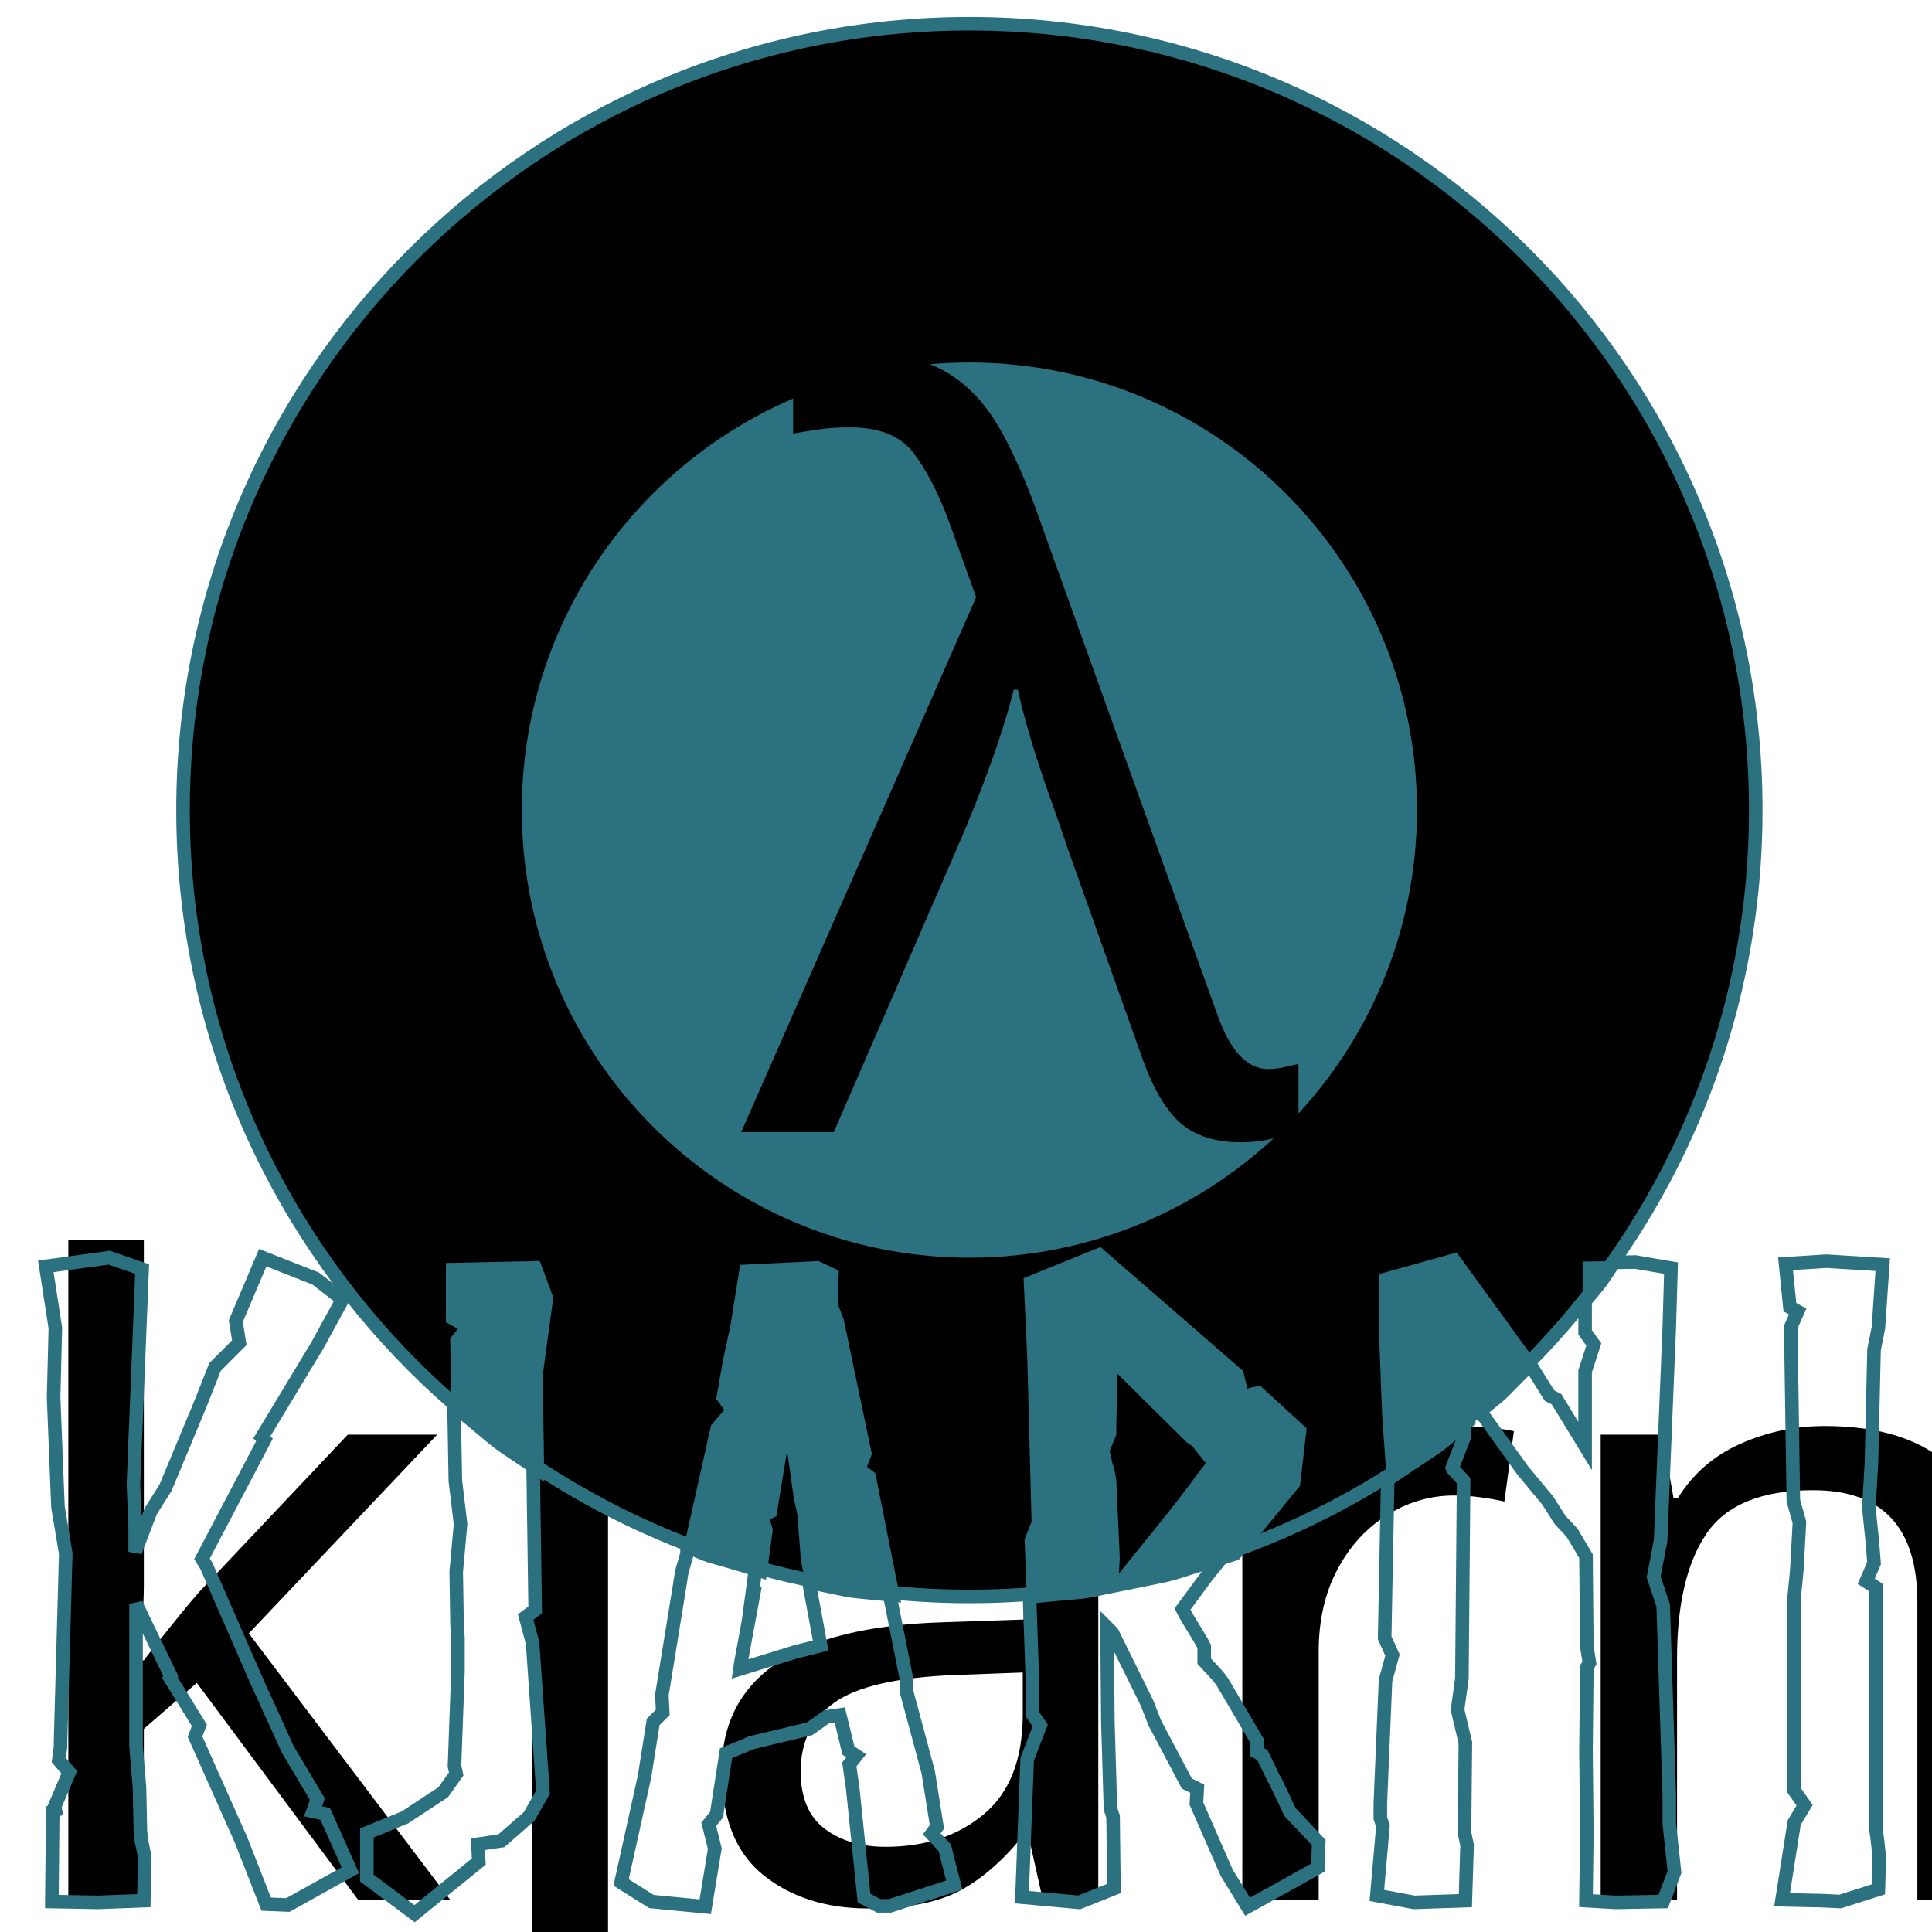
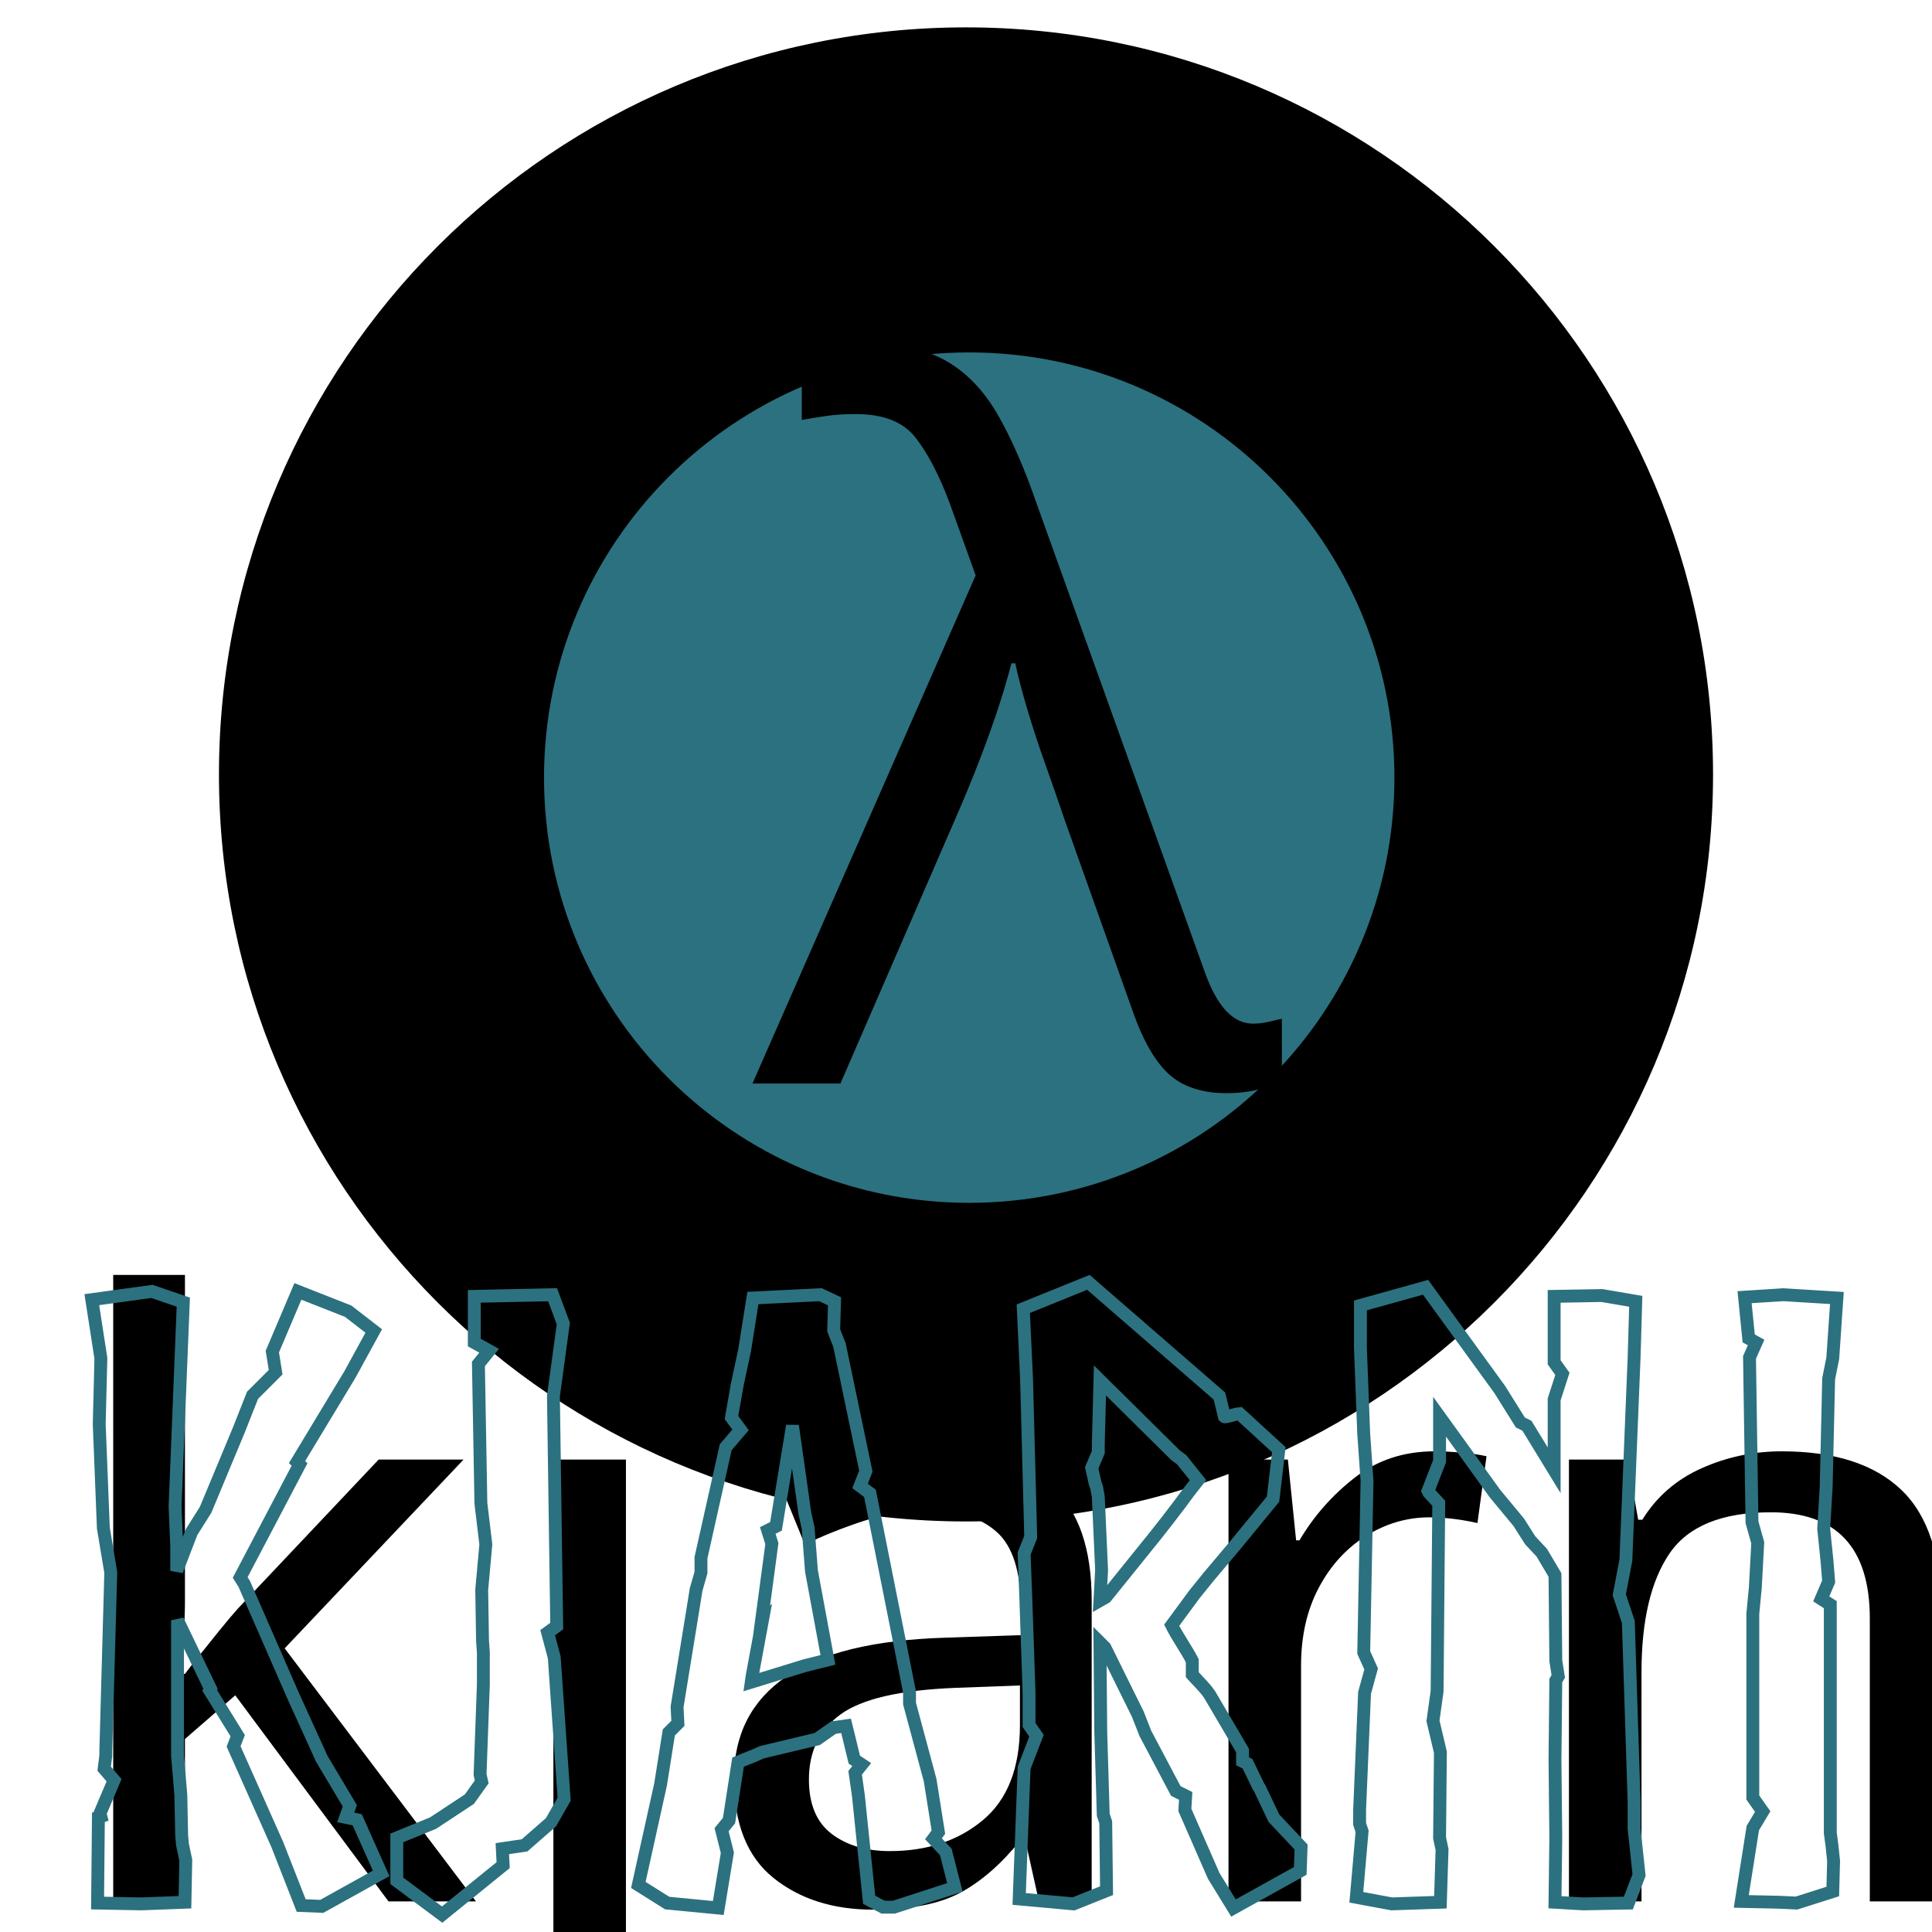
- <svg xmlns="http://www.w3.org/2000/svg" version="1.1" x="0" y="0" width="285" height="285" viewBox="0, 0, 285, 285">
+ <svg xmlns="http://www.w3.org/2000/svg" version="1.1" x="0" y="0" width="300" height="300" viewBox="0, 0, 300, 300">
  <g id="Background">
-     <rect x="0" y="0" width="285" height="285" fill="#000000" fill-opacity="0" />
+     <rect x="0" y="0" width="300" height="300" fill="#000000" fill-opacity="0" />
  </g>
  <g id="Layer_1">
+     <path d="M150,236.25 C85.935,236.25 34,184.315 34,120.25 C34,56.185 85.935,4.25 150,4.25 C214.065,4.25 266,56.185 266,120.25 C266,184.315 214.065,236.25 150,236.25 z" fill="#000000" />
    <g>
-       <text transform="matrix(1, 0, 0, 1, 142.5, 263.25)">
+       <path d="M150.5,186.65 C114.104,186.65 84.6,157.146 84.6,120.75 C84.6,84.354 114.104,54.85 150.5,54.85 C186.896,54.85 216.4,84.354 216.4,120.75 C216.4,157.146 186.896,186.65 150.5,186.65 z" fill="#2C717F" />
+       <path d="M150.5,186.65 C114.104,186.65 84.6,157.146 84.6,120.75 C84.6,84.354 114.104,54.85 150.5,54.85 C186.896,54.85 216.4,84.354 216.4,120.75 C216.4,157.146 186.896,186.65 150.5,186.65 z" fill-opacity="0" stroke="#2C717F" stroke-width="0.25" />
+     </g>
+     <text transform="matrix(1, 0, 0, 1, 150, 120.25)">
+       <tspan x="-32.25" y="48" font-family="EBGaramond08-Regular" font-size="150" kerning="0" fill="#000000">λ</tspan>
+     </text>
+     <g>
+       <text transform="matrix(1, 0, 0, 1, 150, 278.25)">
        <tspan x="-143.296" y="17" font-family="Norse-Bold" font-size="128" fill="#000000">kjarni</tspan>
      </text>
-       <path d="M6.756,186.81 L8.164,195.898 L7.908,206.138 L8.548,222.266 L9.7,229.178 L8.932,256.826 L8.932,257.594 L8.676,259.642 L10.212,261.434 L8.036,266.554 L8.164,267.066 L7.78,267.194 L7.652,280.506 L14.436,280.634 L21.22,280.378 L21.348,273.85 L20.836,271.418 L20.708,270.01 L20.58,263.738 L20.068,257.594 L20.068,236.602 L25.188,247.226 L25.06,247.482 L29.412,254.522 L28.772,256.186 L35.556,271.418 L39.268,280.89 L42.468,281.018 L51.684,275.898 L47.972,267.578 L46.18,267.194 L46.82,265.402 L42.468,258.106 L37.988,248.25 L30.436,230.97 L29.796,229.946 L39.012,212.41 L38.628,212.026 L39.012,211.386 L46.82,198.458 L50.532,191.674 L46.564,188.602 L38.756,185.53 L34.788,194.874 L35.3,198.074 L31.716,201.658 L29.54,207.162 L24.42,219.45 L22.244,222.906 L20.324,227.898 L19.94,228.922 L19.94,225.082 L19.684,218.938 L20.964,187.194 L16.1,185.53 z M67.94,224.826 L67.3,231.866 L67.428,239.802 L67.556,241.594 L67.556,246.586 L67.044,260.538 L67.3,261.69 L65.38,264.378 L59.748,268.09 L54.116,270.394 L54.116,277.05 L61.156,282.298 L70.628,274.618 L70.5,272.058 L73.956,271.546 L78.052,267.962 L80.1,264.378 L78.564,242.362 L77.54,238.522 L78.948,237.498 L78.436,201.786 L79.972,190.522 L78.308,186.042 L66.148,186.298 L66.148,193.466 L68.452,194.746 L66.788,196.794 L67.172,218.426 z M124.132,254.01 L125.156,258.234 L126.308,259.002 L125.284,260.282 L125.796,263.866 L127.46,279.994 L129.636,281.146 L131.3,281.146 L140.772,278.074 L139.364,272.57 L137.444,270.522 L138.212,269.498 L136.932,261.434 L133.732,249.53 L133.732,247.738 L127.588,216.89 L126.052,215.738 L126.948,213.434 L122.852,193.85 L122.34,192.57 L121.956,191.546 L122.084,187.066 L119.908,186.042 L109.412,186.554 L108.132,194.618 L106.98,199.994 L106.084,205.114 L107.492,207.034 L105.188,209.722 L101.348,226.874 L101.348,229.178 L100.58,231.866 L100.196,234.298 L97.636,250.042 L97.764,252.602 L96.356,254.01 L95.076,262.074 L91.62,277.69 L96.1,280.506 L104.036,281.274 L105.444,272.698 L104.548,269.114 L105.7,267.706 L107.108,258.618 L109.668,257.594 L110.82,257.082 L119.396,255.034 L121.956,253.242 L122.084,253.242 L123.876,252.986 z M112.356,224.698 L111.716,222.65 L112.996,222.01 L115.556,206.394 L117.476,219.962 L117.988,222.266 L118.5,228.922 L121.06,242.746 L117.476,243.642 L109.156,246.202 L109.284,245.306 L110.82,236.986 L110.692,237.114 z M164.068,240.826 L169.188,251.194 L170.34,254.138 L175.076,263.098 L176.612,263.866 L176.484,266.042 L180.964,276.282 L184.036,281.274 L194.404,275.514 L194.532,271.802 L190.308,267.322 L188.004,262.458 L188.004,262.586 L186.212,258.874 L185.444,258.49 L185.444,256.826 L180.324,248.122 C179.428,246.842 178.66,246.202 177.636,245.05 L177.636,242.874 C176.868,241.338 175.332,239.162 174.436,237.37 L178.02,232.506 L180.196,229.818 L184.292,224.954 L190.18,217.786 L191.076,210.106 L184.932,204.474 C184.804,204.474 182.756,205.114 182.628,204.986 L181.86,201.786 L161.508,184.122 L151.396,188.218 L151.908,199.226 L152.548,223.674 L151.524,226.234 L151.78,232.89 L152.292,247.866 L152.292,252.858 L153.444,254.522 L151.524,259.514 L150.756,279.866 L159.204,280.634 L164.324,278.586 L164.196,267.962 L163.812,266.81 L163.428,254.01 L163.3,240.058 z M163.556,228.794 L163.044,217.402 L162.788,215.994 L162.532,215.226 L162.02,212.922 L163.044,210.49 L163.044,209.21 L163.3,199.354 L175.076,211.002 L175.972,211.642 L178.532,214.842 L177.124,216.634 C175.46,218.938 172.388,222.906 170.596,225.082 L164.196,233.018 L163.3,233.53 z M246.244,268.986 L246.244,264.89 L245.348,236.858 L243.94,232.634 L244.964,227.258 L246.244,195.77 L246.5,187.066 L241.252,186.17 L233.828,186.298 L233.828,196.538 L235.108,198.33 L233.828,202.298 L233.828,213.306 L229.604,206.394 L228.58,205.882 L225.38,200.762 L213.86,184.89 L203.748,187.706 L203.748,194.362 L204.26,207.674 L204.772,214.97 L204.26,241.594 L205.412,244.154 L204.388,247.866 L203.62,266.042 L203.62,268.218 L204.004,269.37 L203.108,279.61 L208.612,280.634 L216.164,280.378 L216.42,272.186 L216.036,270.394 L216.164,257.082 L215.012,252.218 L215.652,247.61 L215.908,218.426 L214.372,216.762 L214.244,216.506 L216.036,211.898 L216.036,204.986 L219.364,209.594 L224.612,216.89 L228.324,221.37 L230.116,224.186 L231.908,226.106 L233.956,229.562 L234.084,242.874 L234.468,245.306 L234.084,245.946 L233.956,258.234 L234.084,270.394 L233.956,280.378 L238.308,280.634 L245.348,280.506 L247.012,276.154 z M265.444,224.57 L265.06,231.61 L264.676,235.578 L264.676,259.514 L264.676,264.122 L266.212,266.298 L264.676,268.858 L262.884,280.25 L268.772,280.378 L271.46,280.506 L277.092,278.714 L277.22,273.978 L276.964,271.546 L276.708,269.626 L276.708,234.17 L275.3,233.274 L276.452,230.586 L276.196,227.386 L275.684,222.394 L276.068,215.866 L276.452,199.098 L277.092,195.898 L277.732,186.554 L269.412,186.042 L263.396,186.426 L264.036,192.826 L265.188,193.466 L264.164,195.77 L264.548,221.37 z" fill-opacity="0" stroke="#2C717F" stroke-width="2" />
+       <path d="M14.256,201.81 L15.664,210.898 L15.408,221.138 L16.048,237.266 L17.2,244.178 L16.432,271.826 L16.432,272.594 L16.176,274.642 L17.712,276.434 L15.536,281.554 L15.664,282.066 L15.28,282.194 L15.152,295.506 L21.936,295.634 L28.72,295.378 L28.848,288.85 L28.336,286.418 L28.208,285.01 L28.08,278.738 L27.568,272.594 L27.568,251.602 L32.688,262.226 L32.56,262.482 L36.912,269.522 L36.272,271.186 L43.056,286.418 L46.768,295.89 L49.968,296.018 L59.184,290.898 L55.472,282.578 L53.68,282.194 L54.32,280.402 L49.968,273.106 L45.488,263.25 L37.936,245.97 L37.296,244.946 L46.512,227.41 L46.128,227.026 L46.512,226.386 L54.32,213.458 L58.032,206.674 L54.064,203.602 L46.256,200.53 L42.288,209.874 L42.8,213.074 L39.216,216.658 L37.04,222.162 L31.92,234.45 L29.744,237.906 L27.824,242.898 L27.44,243.922 L27.44,240.082 L27.184,233.938 L28.464,202.194 L23.6,200.53 z M75.44,239.826 L74.8,246.866 L74.928,254.802 L75.056,256.594 L75.056,261.586 L74.544,275.538 L74.8,276.69 L72.88,279.378 L67.248,283.09 L61.616,285.394 L61.616,292.05 L68.656,297.298 L78.128,289.618 L78,287.058 L81.456,286.546 L85.552,282.962 L87.6,279.378 L86.064,257.362 L85.04,253.522 L86.448,252.498 L85.936,216.786 L87.472,205.522 L85.808,201.042 L73.648,201.298 L73.648,208.466 L75.952,209.746 L74.288,211.794 L74.672,233.426 z M131.632,269.01 L132.656,273.234 L133.808,274.002 L132.784,275.282 L133.296,278.866 L134.96,294.994 L137.136,296.146 L138.8,296.146 L148.272,293.074 L146.864,287.57 L144.944,285.522 L145.712,284.498 L144.432,276.434 L141.232,264.53 L141.232,262.738 L135.088,231.89 L133.552,230.738 L134.448,228.434 L130.352,208.85 L129.84,207.57 L129.456,206.546 L129.584,202.066 L127.408,201.042 L116.912,201.554 L115.632,209.618 L114.48,214.994 L113.584,220.114 L114.992,222.034 L112.688,224.722 L108.848,241.874 L108.848,244.178 L108.08,246.866 L107.696,249.298 L105.136,265.042 L105.264,267.602 L103.856,269.01 L102.576,277.074 L99.12,292.69 L103.6,295.506 L111.536,296.274 L112.944,287.698 L112.048,284.114 L113.2,282.706 L114.608,273.618 L117.168,272.594 L118.32,272.082 L126.896,270.034 L129.456,268.242 L129.584,268.242 L131.376,267.986 z M119.856,239.698 L119.216,237.65 L120.496,237.01 L123.056,221.394 L124.976,234.962 L125.488,237.266 L126,243.922 L128.56,257.746 L124.976,258.642 L116.656,261.202 L116.784,260.306 L118.32,251.986 L118.192,252.114 z M171.568,255.826 L176.688,266.194 L177.84,269.138 L182.576,278.098 L184.112,278.866 L183.984,281.042 L188.464,291.282 L191.536,296.274 L201.904,290.514 L202.032,286.802 L197.808,282.322 L195.504,277.458 L195.504,277.586 L193.712,273.874 L192.944,273.49 L192.944,271.826 L187.824,263.122 C186.928,261.842 186.16,261.202 185.136,260.05 L185.136,257.874 C184.368,256.338 182.832,254.162 181.936,252.37 L185.52,247.506 L187.696,244.818 L191.792,239.954 L197.68,232.786 L198.576,225.106 L192.432,219.474 C192.304,219.474 190.256,220.114 190.128,219.986 L189.36,216.786 L169.008,199.122 L158.896,203.218 L159.408,214.226 L160.048,238.674 L159.024,241.234 L159.28,247.89 L159.792,262.866 L159.792,267.858 L160.944,269.522 L159.024,274.514 L158.256,294.866 L166.704,295.634 L171.824,293.586 L171.696,282.962 L171.312,281.81 L170.928,269.01 L170.8,255.058 z M171.056,243.794 L170.544,232.402 L170.288,230.994 L170.032,230.226 L169.52,227.922 L170.544,225.49 L170.544,224.21 L170.8,214.354 L182.576,226.002 L183.472,226.642 L186.032,229.842 L184.624,231.634 C182.96,233.938 179.888,237.906 178.096,240.082 L171.696,248.018 L170.8,248.53 z M253.744,283.986 L253.744,279.89 L252.848,251.858 L251.44,247.634 L252.464,242.258 L253.744,210.77 L254,202.066 L248.752,201.17 L241.328,201.298 L241.328,211.538 L242.608,213.33 L241.328,217.298 L241.328,228.306 L237.104,221.394 L236.08,220.882 L232.88,215.762 L221.36,199.89 L211.248,202.706 L211.248,209.362 L211.76,222.674 L212.272,229.97 L211.76,256.594 L212.912,259.154 L211.888,262.866 L211.12,281.042 L211.12,283.218 L211.504,284.37 L210.608,294.61 L216.112,295.634 L223.664,295.378 L223.92,287.186 L223.536,285.394 L223.664,272.082 L222.512,267.218 L223.152,262.61 L223.408,233.426 L221.872,231.762 L221.744,231.506 L223.536,226.898 L223.536,219.986 L226.864,224.594 L232.112,231.89 L235.824,236.37 L237.616,239.186 L239.408,241.106 L241.456,244.562 L241.584,257.874 L241.968,260.306 L241.584,260.946 L241.456,273.234 L241.584,285.394 L241.456,295.378 L245.808,295.634 L252.848,295.506 L254.512,291.154 z M272.944,239.57 L272.56,246.61 L272.176,250.578 L272.176,274.514 L272.176,279.122 L273.712,281.298 L272.176,283.858 L270.384,295.25 L276.272,295.378 L278.96,295.506 L284.592,293.714 L284.72,288.978 L284.464,286.546 L284.208,284.626 L284.208,249.17 L282.8,248.274 L283.952,245.586 L283.696,242.386 L283.184,237.394 L283.568,230.866 L283.952,214.098 L284.592,210.898 L285.232,201.554 L276.912,201.042 L270.896,201.426 L271.536,207.826 L272.688,208.466 L271.664,210.77 L272.048,236.37 z" fill-opacity="0" stroke="#2C717F" stroke-width="2" />
    </g>
-     <g>
-       <path d="M143,235.5 C78.935,235.5 27,183.565 27,119.5 C27,55.435 78.935,3.5 143,3.5 C207.065,3.5 259,55.435 259,119.5 C259,183.565 207.065,235.5 143,235.5 z" fill="#000000" />
-       <path d="M143,235.5 C78.935,235.5 27,183.565 27,119.5 C27,55.435 78.935,3.5 143,3.5 C207.065,3.5 259,55.435 259,119.5 C259,183.565 207.065,235.5 143,235.5 z" fill-opacity="0" stroke="#2C717F" stroke-width="2" />
-     </g>
-     <g>
-       <path d="M162.136,185.114 L182.488,202.778 L183.256,205.978 C183.384,206.106 185.432,205.466 185.56,205.466 L191.704,211.098 L190.808,218.778 L184.92,225.946 L182.166,229.216 C169.804,233.06 175.554,231.638 164.996,233.796 L171.224,226.074 C173.016,223.898 176.088,219.93 177.752,217.626 L179.16,215.834 L176.6,212.634 L175.704,211.994 L163.928,200.346 L163.672,210.202 L163.672,211.482 L162.648,213.914 L163.16,216.218 L163.416,216.986 L163.672,218.394 L164.184,229.786 L163.956,234.009 C158.059,235.215 161.864,234.547 152.463,235.5 L152.408,233.882 L152.152,227.226 L153.176,224.666 L152.536,200.218 L152.024,189.21 L162.136,185.114 z" fill="#2C717F" />
-       <path d="M162.136,185.114 L182.488,202.778 L183.256,205.978 C183.384,206.106 185.432,205.466 185.56,205.466 L191.704,211.098 L190.808,218.778 L184.92,225.946 L182.166,229.216 C169.804,233.06 175.554,231.638 164.996,233.796 L171.224,226.074 C173.016,223.898 176.088,219.93 177.752,217.626 L179.16,215.834 L176.6,212.634 L175.704,211.994 L163.928,200.346 L163.672,210.202 L163.672,211.482 L162.648,213.914 L163.16,216.218 L163.416,216.986 L163.672,218.394 L164.184,229.786 L163.956,234.009 C158.059,235.215 161.864,234.547 152.463,235.5 L152.408,233.882 L152.152,227.226 L153.176,224.666 L152.536,200.218 L152.024,189.21 L162.136,185.114 z" fill-opacity="0" stroke="#2C717F" stroke-width="2" />
-     </g>
-     <g>
-       <path d="M120.536,187.034 L122.712,188.058 L122.584,192.538 L122.968,193.562 L123.48,194.842 L127.576,214.426 L126.68,216.73 L128.216,217.882 L131.682,235.286 C123.543,234.461 127.504,235.073 119.791,233.496 L119.128,229.914 L118.616,223.258 L118.104,220.954 L116.184,207.386 L113.624,223.002 L112.344,223.642 L112.984,225.69 L112.174,231.73 C102.805,228.817 106.115,230.168 101.976,228.417 L101.976,227.866 L105.816,210.714 L108.12,208.026 L106.712,206.106 L107.608,200.986 L108.76,195.61 L110.04,187.546 L120.536,187.034 z" fill="#2C717F" />
-       <path d="M120.536,187.034 L122.712,188.058 L122.584,192.538 L122.968,193.562 L123.48,194.842 L127.576,214.426 L126.68,216.73 L128.216,217.882 L131.682,235.286 C123.543,234.461 127.504,235.073 119.791,233.496 L119.128,229.914 L118.616,223.258 L118.104,220.954 L116.184,207.386 L113.624,223.002 L112.344,223.642 L112.984,225.69 L112.174,231.73 C102.805,228.817 106.115,230.168 101.976,228.417 L101.976,227.866 L105.816,210.714 L108.12,208.026 L106.712,206.106 L107.608,200.986 L108.76,195.61 L110.04,187.546 L120.536,187.034 z" fill-opacity="0" stroke="#2C717F" stroke-width="2" />
-     </g>
-     <g>
-       <path d="M214.488,185.908 L225.68,201.328 C220.253,206.754 222.78,204.517 218.275,208.235 L216.664,206.004 L216.664,209.564 C210.309,214.809 214.012,211.974 205.365,217.815 L205.4,215.988 L204.888,208.692 L204.376,195.38 L204.376,188.724 L214.488,185.908 z" fill="#2C717F" />
-       <path d="M214.488,185.908 L225.68,201.328 C220.253,206.754 222.78,204.517 218.275,208.235 L216.664,206.004 L216.664,209.564 C210.309,214.809 214.012,211.974 205.365,217.815 L205.4,215.988 L204.888,208.692 L204.376,195.38 L204.376,188.724 L214.488,185.908 z" fill-opacity="0" stroke="#2C717F" stroke-width="2" />
-     </g>
-     <g>
-       <path d="M78.936,187.034 L80.6,191.514 L79.064,202.778 L79.263,216.689 C71.529,211.465 75.442,214.365 67.595,207.89 L67.416,197.786 L69.08,195.738 L66.776,194.458 L66.776,187.29 L78.936,187.034 z" fill="#2C717F" />
-       <path d="M78.936,187.034 L80.6,191.514 L79.064,202.778 L79.263,216.689 C71.529,211.465 75.442,214.365 67.595,207.89 L67.416,197.786 L69.08,195.738 L66.776,194.458 L66.776,187.29 L78.936,187.034 z" fill-opacity="0" stroke="#2C717F" stroke-width="2" />
-     </g>
-     <g>
-       <path d="M237.542,187.034 C235.606,189.9 236.636,188.524 234.456,191.165 L234.456,187.087 L237.542,187.034 z" fill="#2C717F" />
-       <path d="M237.542,187.034 C235.606,189.9 236.636,188.524 234.456,191.165 L234.456,187.087 L237.542,187.034 z" fill-opacity="0" stroke="#2C717F" stroke-width="2" />
-     </g>
-     <g>
-       <path d="M143,185.4 C106.604,185.4 77.1,155.896 77.1,119.5 C77.1,83.104 106.604,53.6 143,53.6 C179.396,53.6 208.9,83.104 208.9,119.5 C208.9,155.896 179.396,185.4 143,185.4 z" fill="#2C717F" />
-       <path d="M143,185.4 C106.604,185.4 77.1,155.896 77.1,119.5 C77.1,83.104 106.604,53.6 143,53.6 C179.396,53.6 208.9,83.104 208.9,119.5 C208.9,155.896 179.396,185.4 143,185.4 z" fill-opacity="0" stroke="#2C717F" stroke-width="0.25" />
-     </g>
-     <text transform="matrix(1, 0, 0, 1, 142.5, 119)">
-       <tspan x="-32.25" y="48" font-family="EBGaramond08-Regular" font-size="150" kerning="0" fill="#000000">λ</tspan>
-     </text>
  </g>
</svg>
